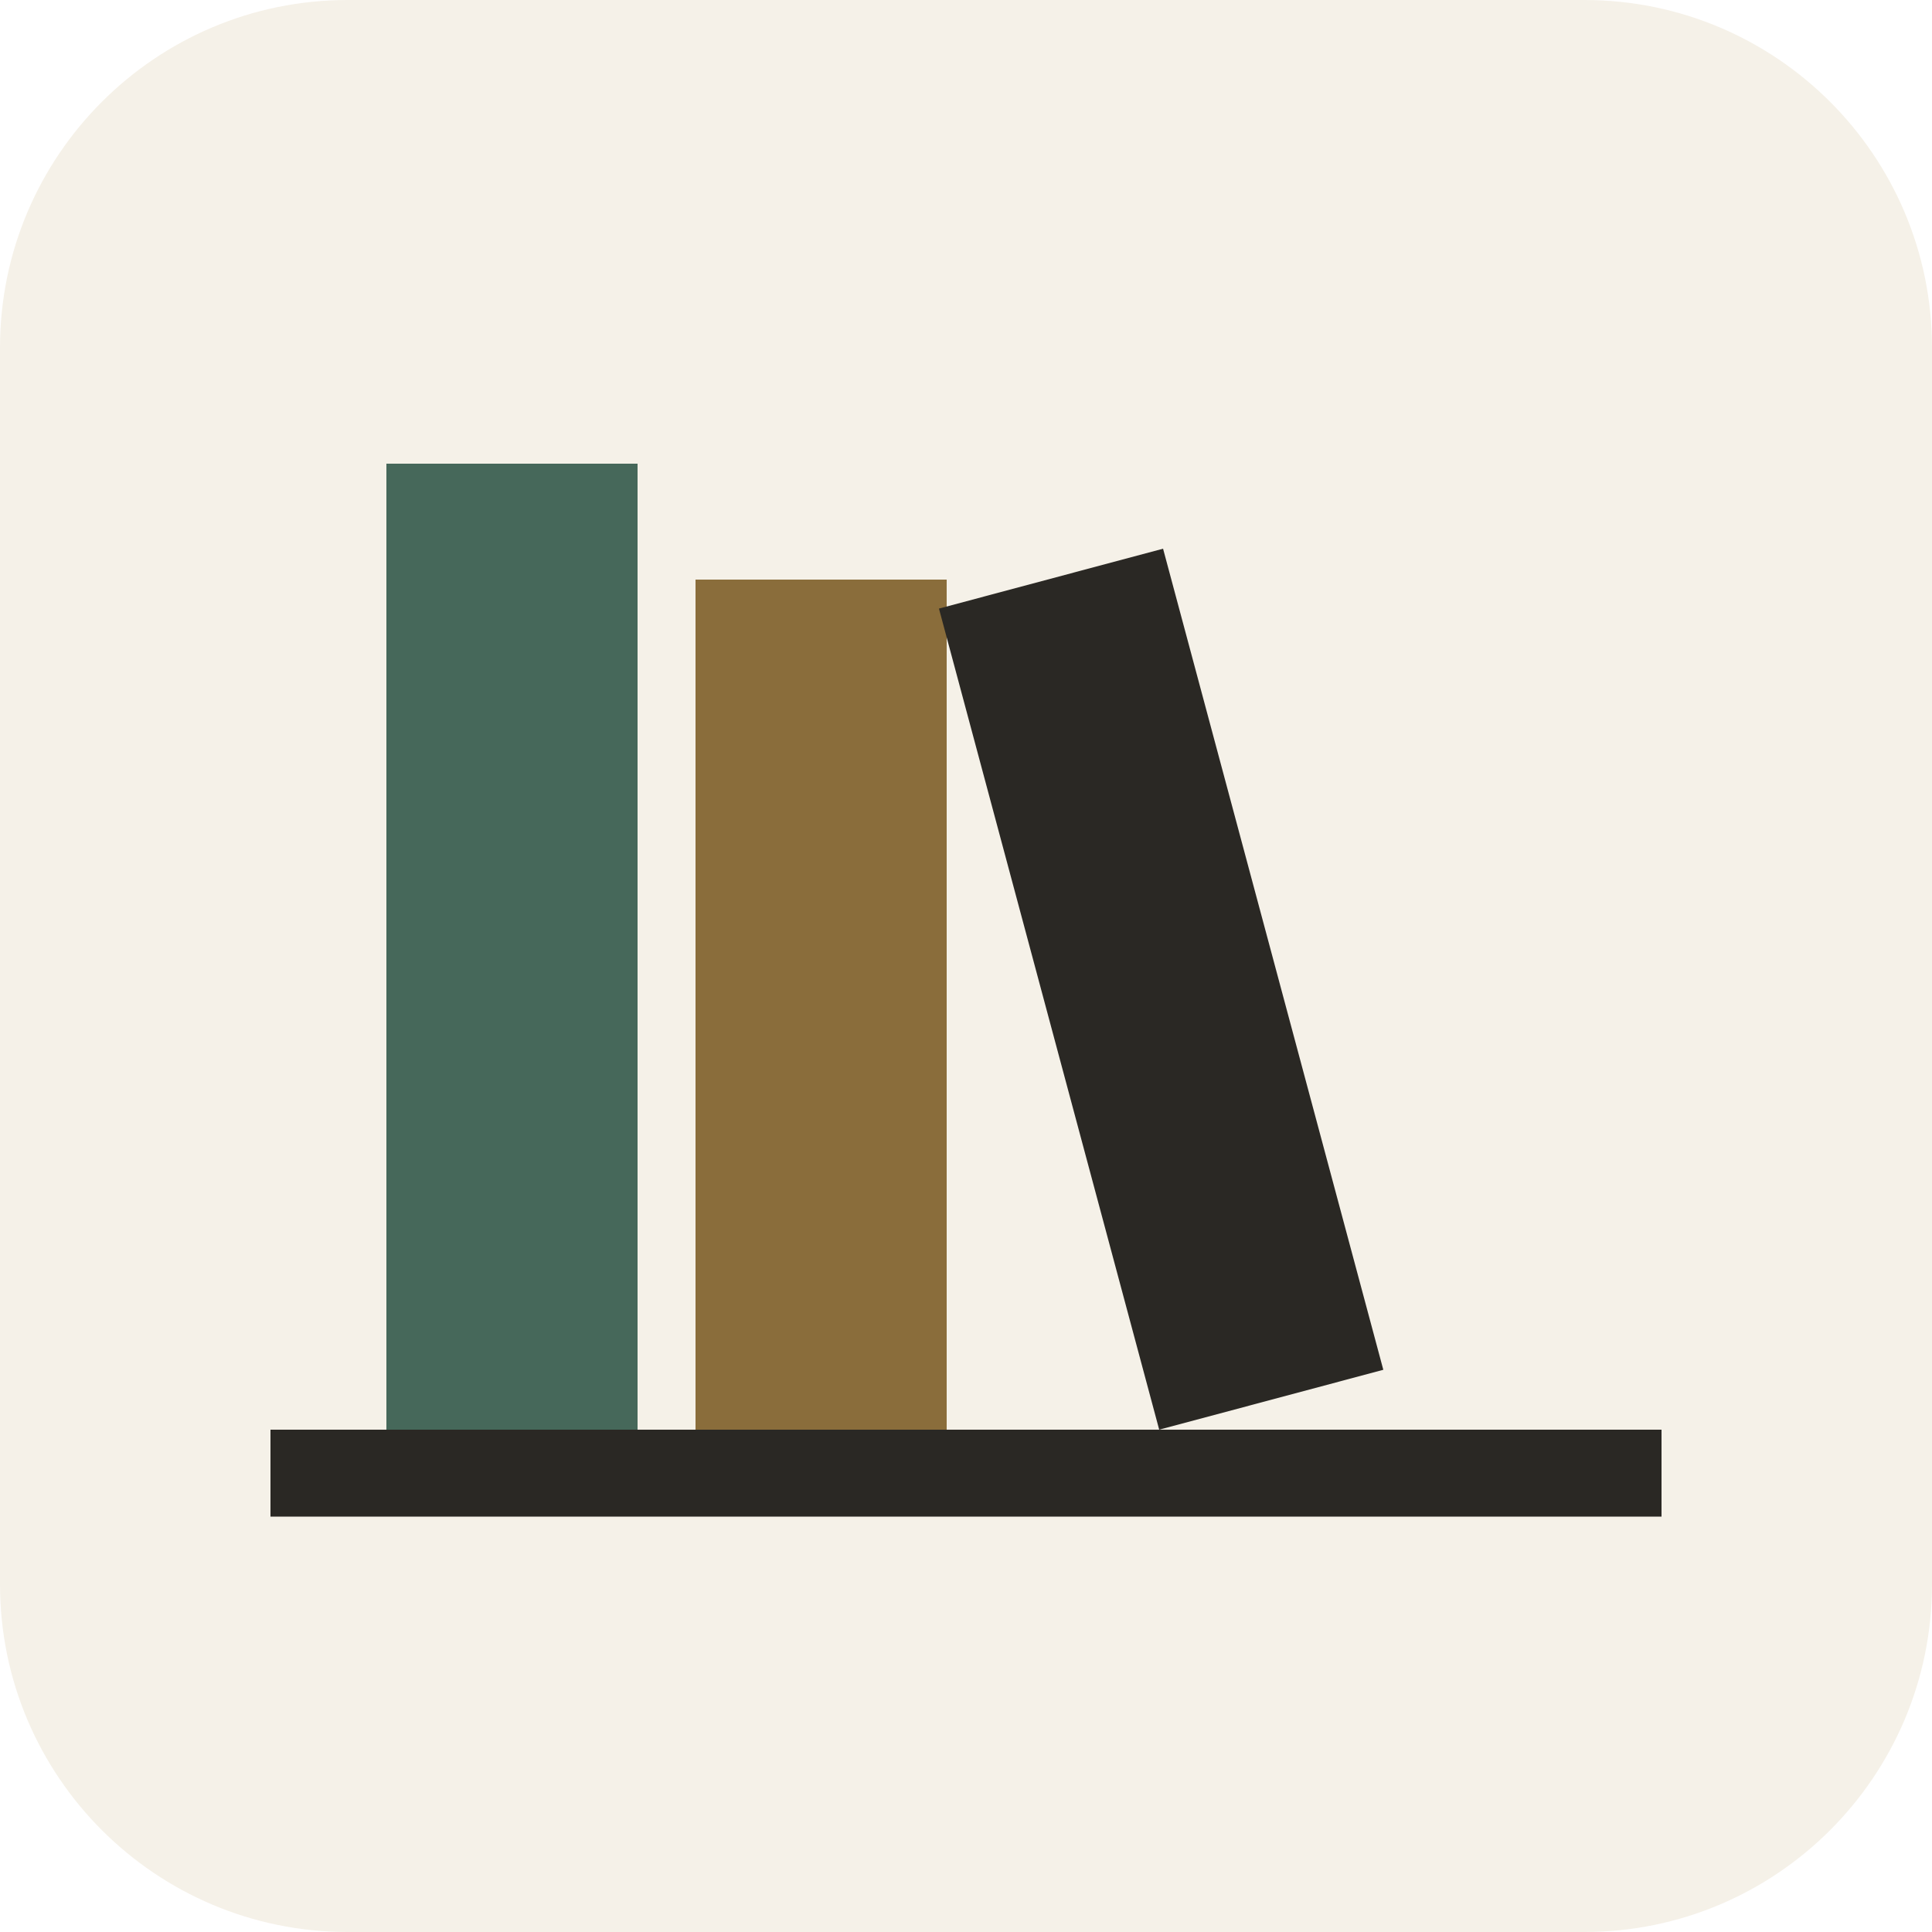
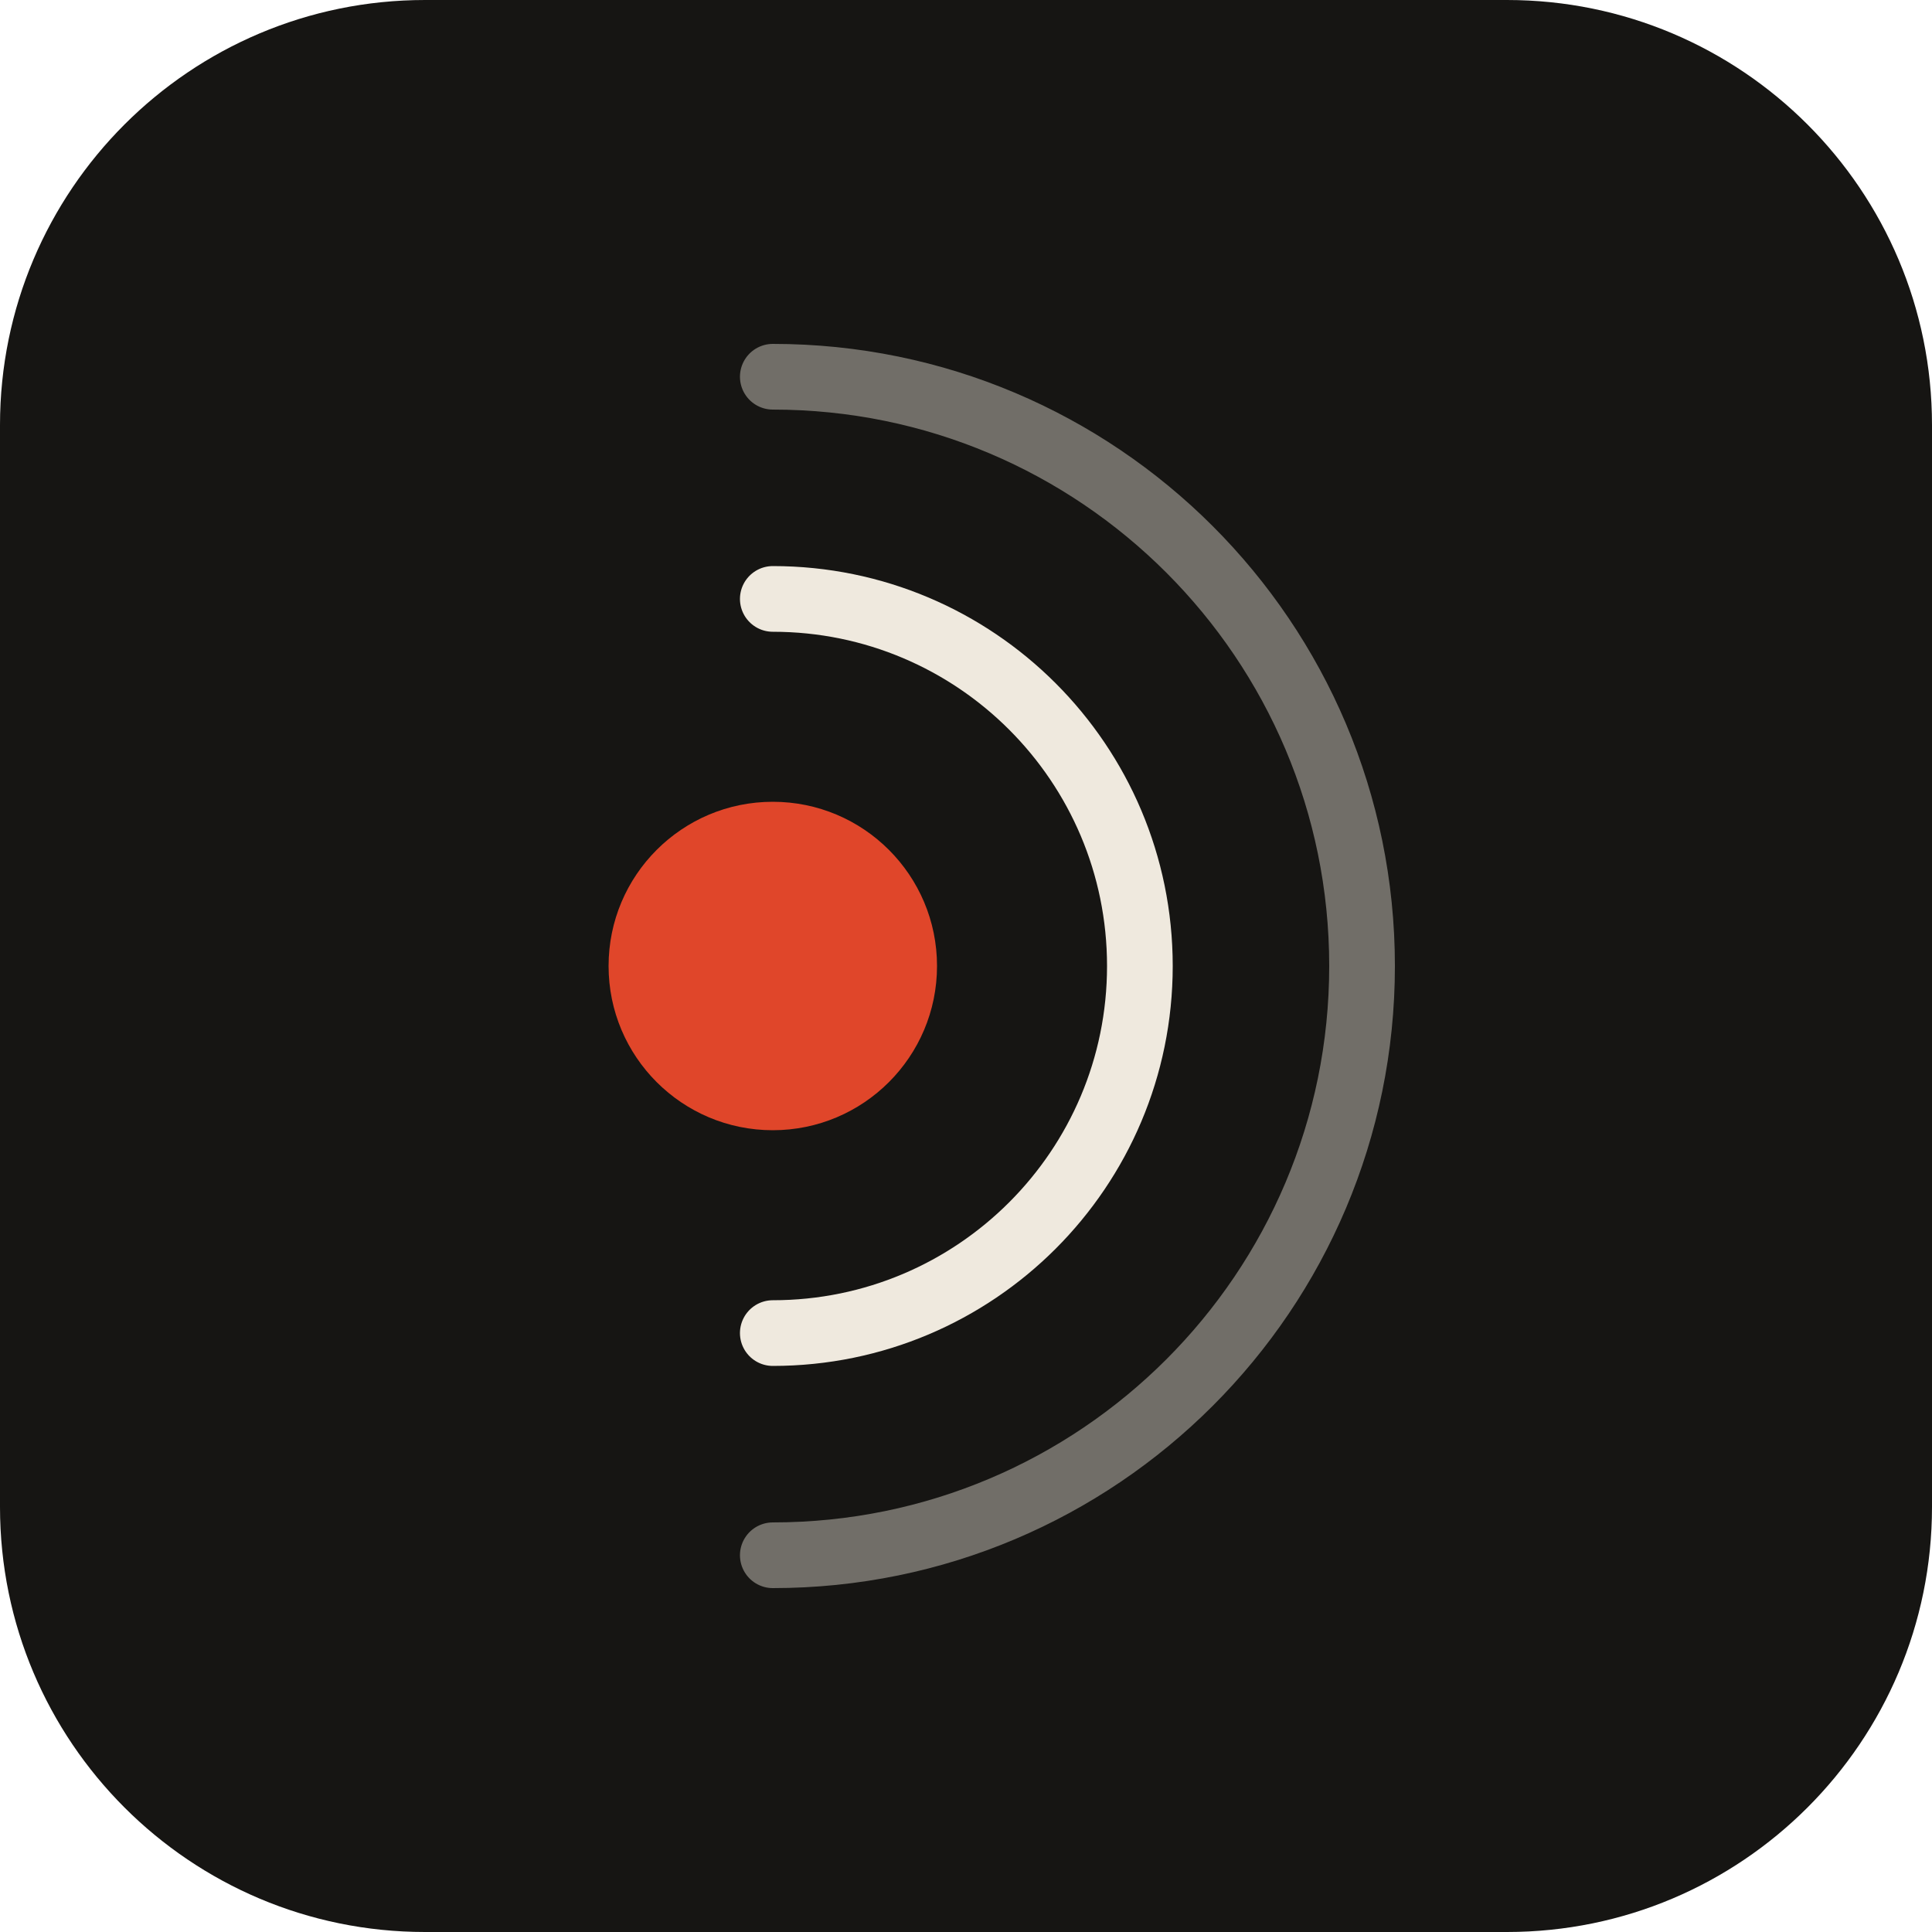
<svg xmlns="http://www.w3.org/2000/svg" viewBox="0 0 100 100">
-   <rect width="100" height="100" rx="18" fill="#f5f1e8" />
-   <rect x="20" y="24" width="13" height="50" fill="#46685a" />
-   <rect x="36" y="30" width="13" height="44" fill="#8a6d3b" />
-   <polygon points="60,74 71.6,70.9 60.2,28.4 48.6,31.5" fill="#2a2824" />
-   <rect x="14" y="74" width="72" height="4.5" fill="#2a2824" />
+   <rect width="100" height="100" rx="22" fill="#161513" />
+   <circle cx="40" cy="50" r="8.5" fill="#e0462a" />
+   <path d="M40 31a19 19 0 0 1 0 38" fill="none" stroke="#efe9de" stroke-width="3.4" stroke-linecap="round" />
+   <path d="M40 19.5a30.5 30.5 0 0 1 0 61" fill="none" stroke="#efe9de" stroke-opacity=".42" stroke-width="3.4" stroke-linecap="round" />
</svg>
